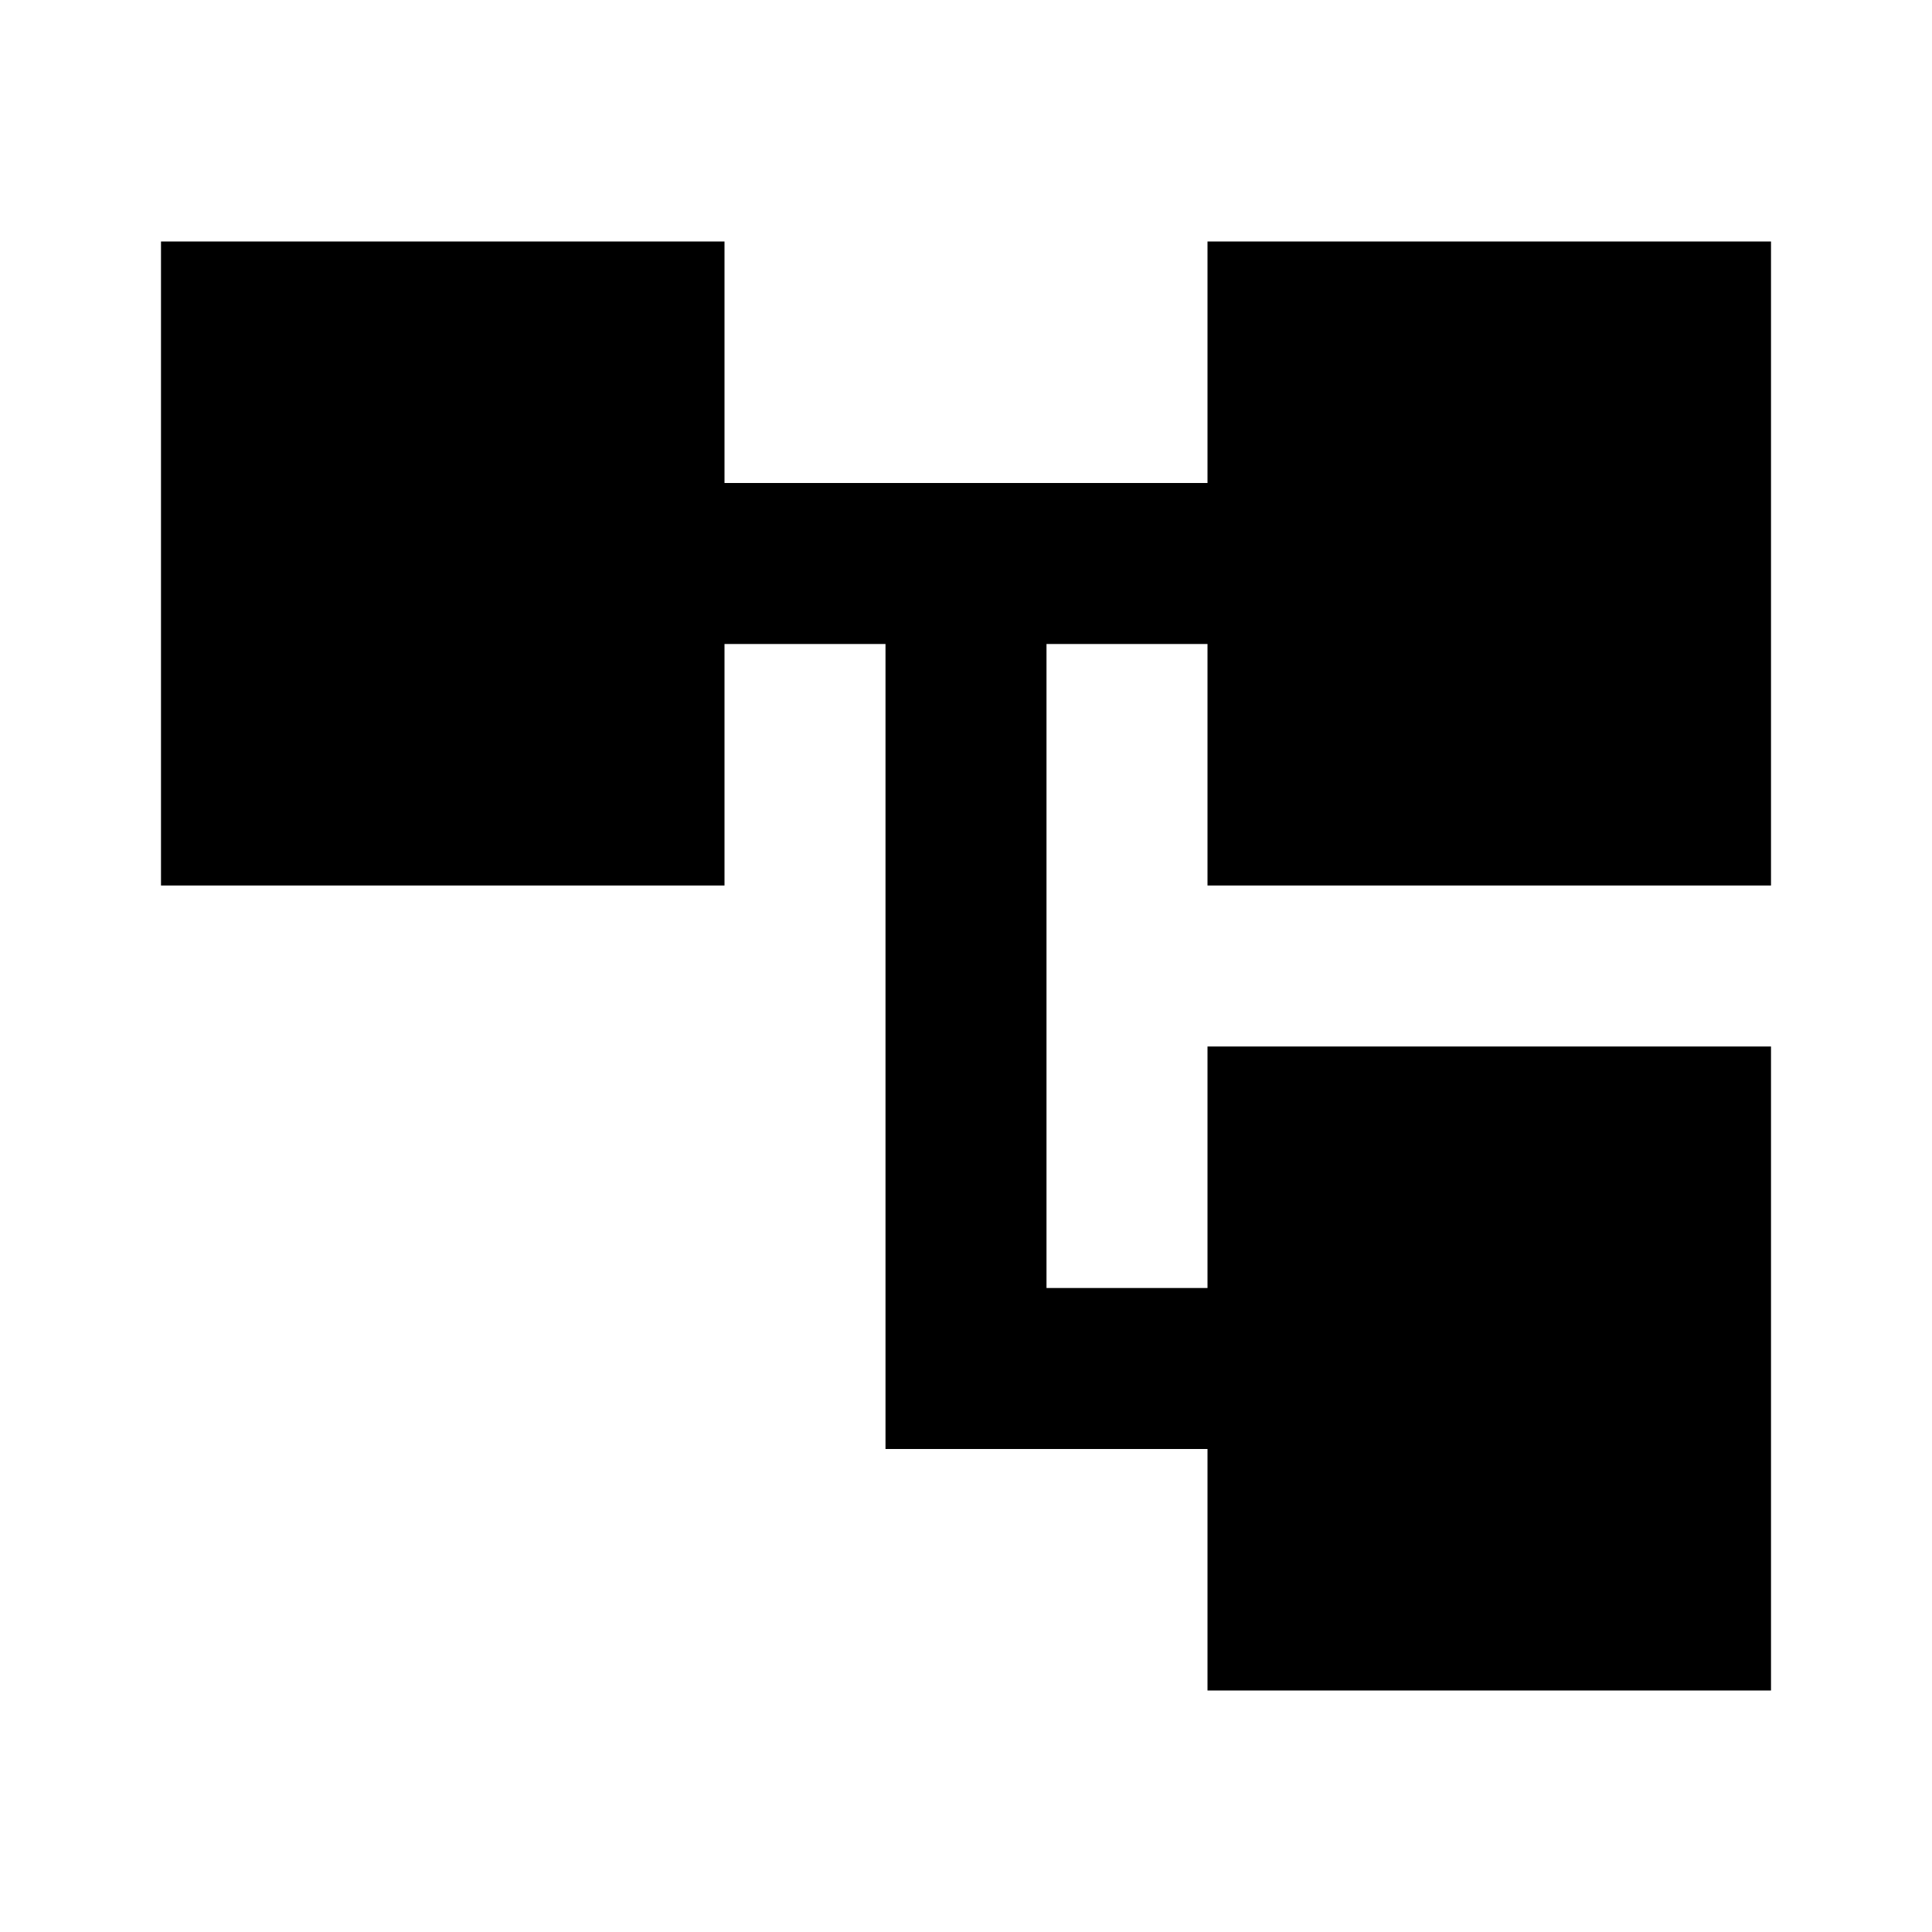
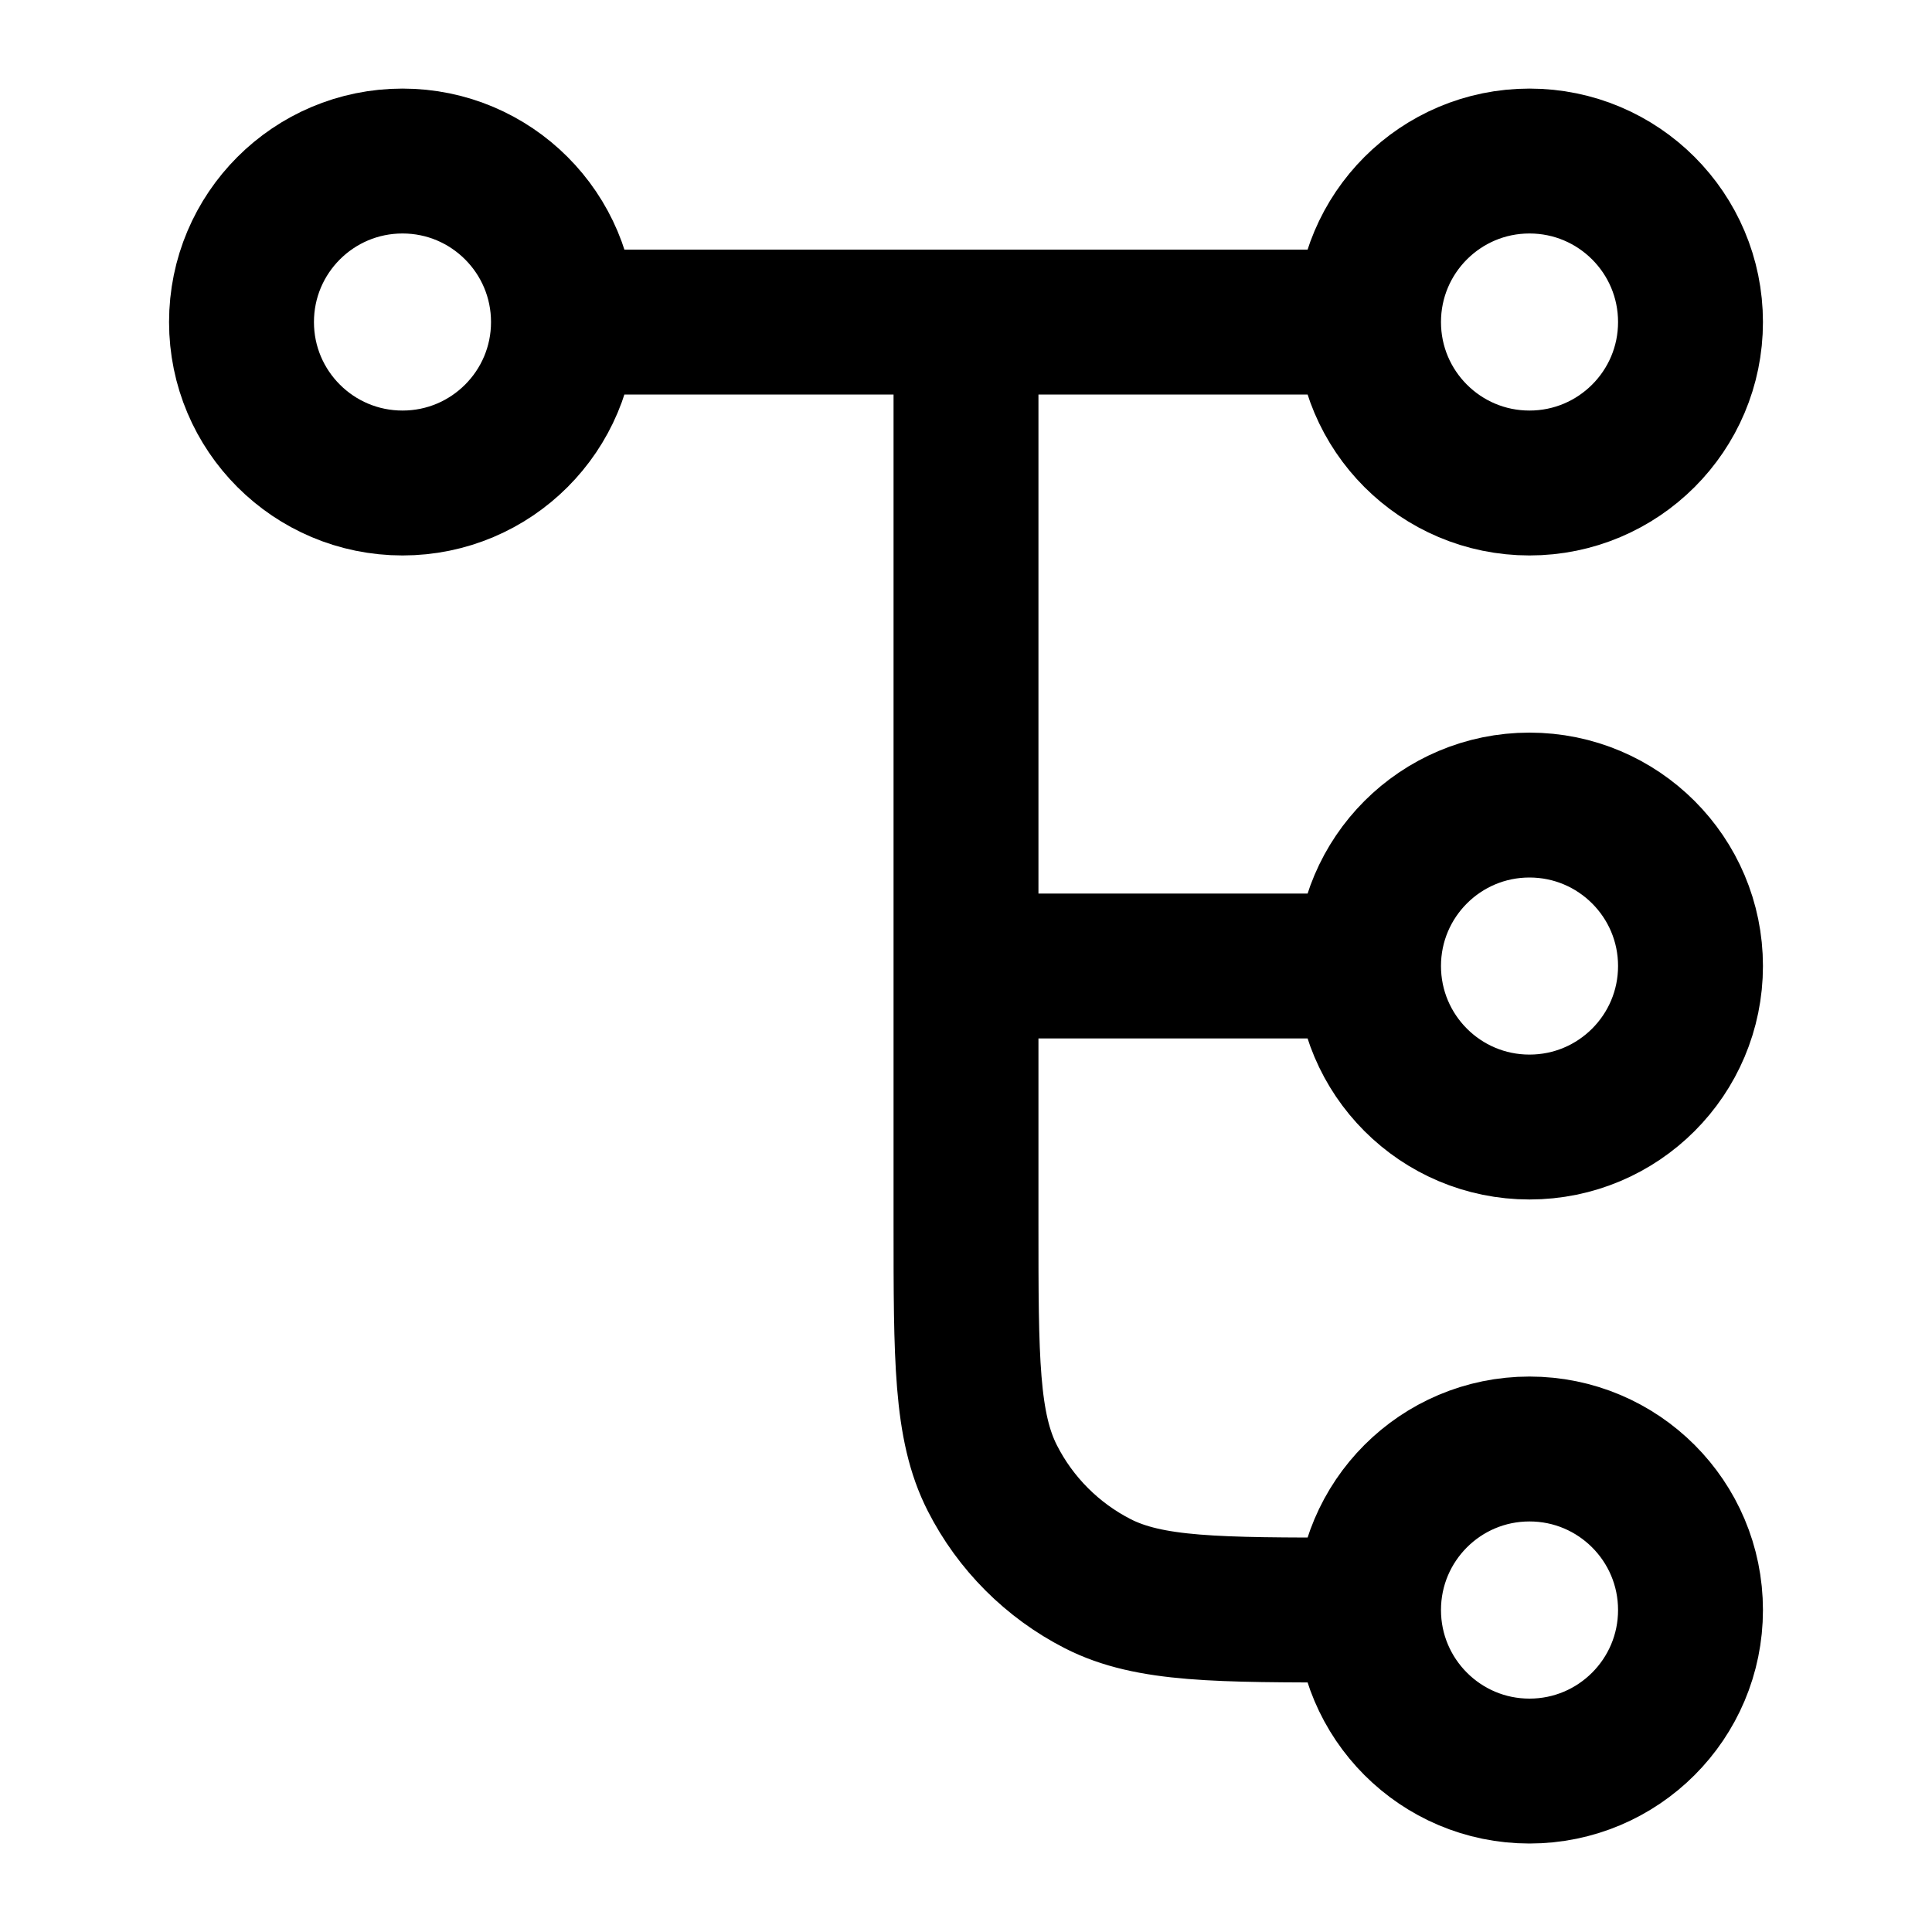
- <svg class="MuiSvgIcon-root MuiSvgIcon-fontSizeMedium css-i4bv87-MuiSvgIcon-root" focusable="false" aria-hidden="true" viewBox="0 0 24 24" data-testid="AccountTreeIcon">
-   <path d="M22 11V3h-7v3H9V3H2v8h7V8h2v10h4v3h7v-8h-7v3h-2V8h2v3z" />
+ <svg xmlns="http://www.w3.org/2000/svg" width="20" height="20" viewBox="0 0 20 20" fill="none">
+   <path d="M10 3.334V12.667C10 14.067 10 14.767 10.273 15.302C10.512 15.772 10.895 16.155 11.365 16.395C11.9 16.667 12.6 16.667 14 16.667H14.167M14.167 16.667C14.167 17.587 14.913 18.334 15.833 18.334C16.754 18.334 17.5 17.587 17.5 16.667C17.5 15.746 16.754 15 15.833 15C14.913 15 14.167 15.746 14.167 16.667ZM5.833 3.334L14.167 3.334M5.833 3.334C5.833 4.254 5.087 5 4.167 5C3.246 5 2.5 4.254 2.5 3.334C2.5 2.413 3.246 1.667 4.167 1.667C5.087 1.667 5.833 2.413 5.833 3.334ZM14.167 3.334C14.167 4.254 14.913 5 15.833 5C16.754 5 17.5 4.254 17.5 3.334C17.5 2.413 16.754 1.667 15.833 1.667C14.913 1.667 14.167 2.413 14.167 3.334ZM10 10H14.167M14.167 10C14.167 10.921 14.913 11.667 15.833 11.667C16.754 11.667 17.5 10.921 17.5 10C17.5 9.08 16.754 8.334 15.833 8.334C14.913 8.334 14.167 9.08 14.167 10Z" stroke="currentColor" stroke-width="1.5" stroke-linecap="round" stroke-linejoin="round" />
</svg>
